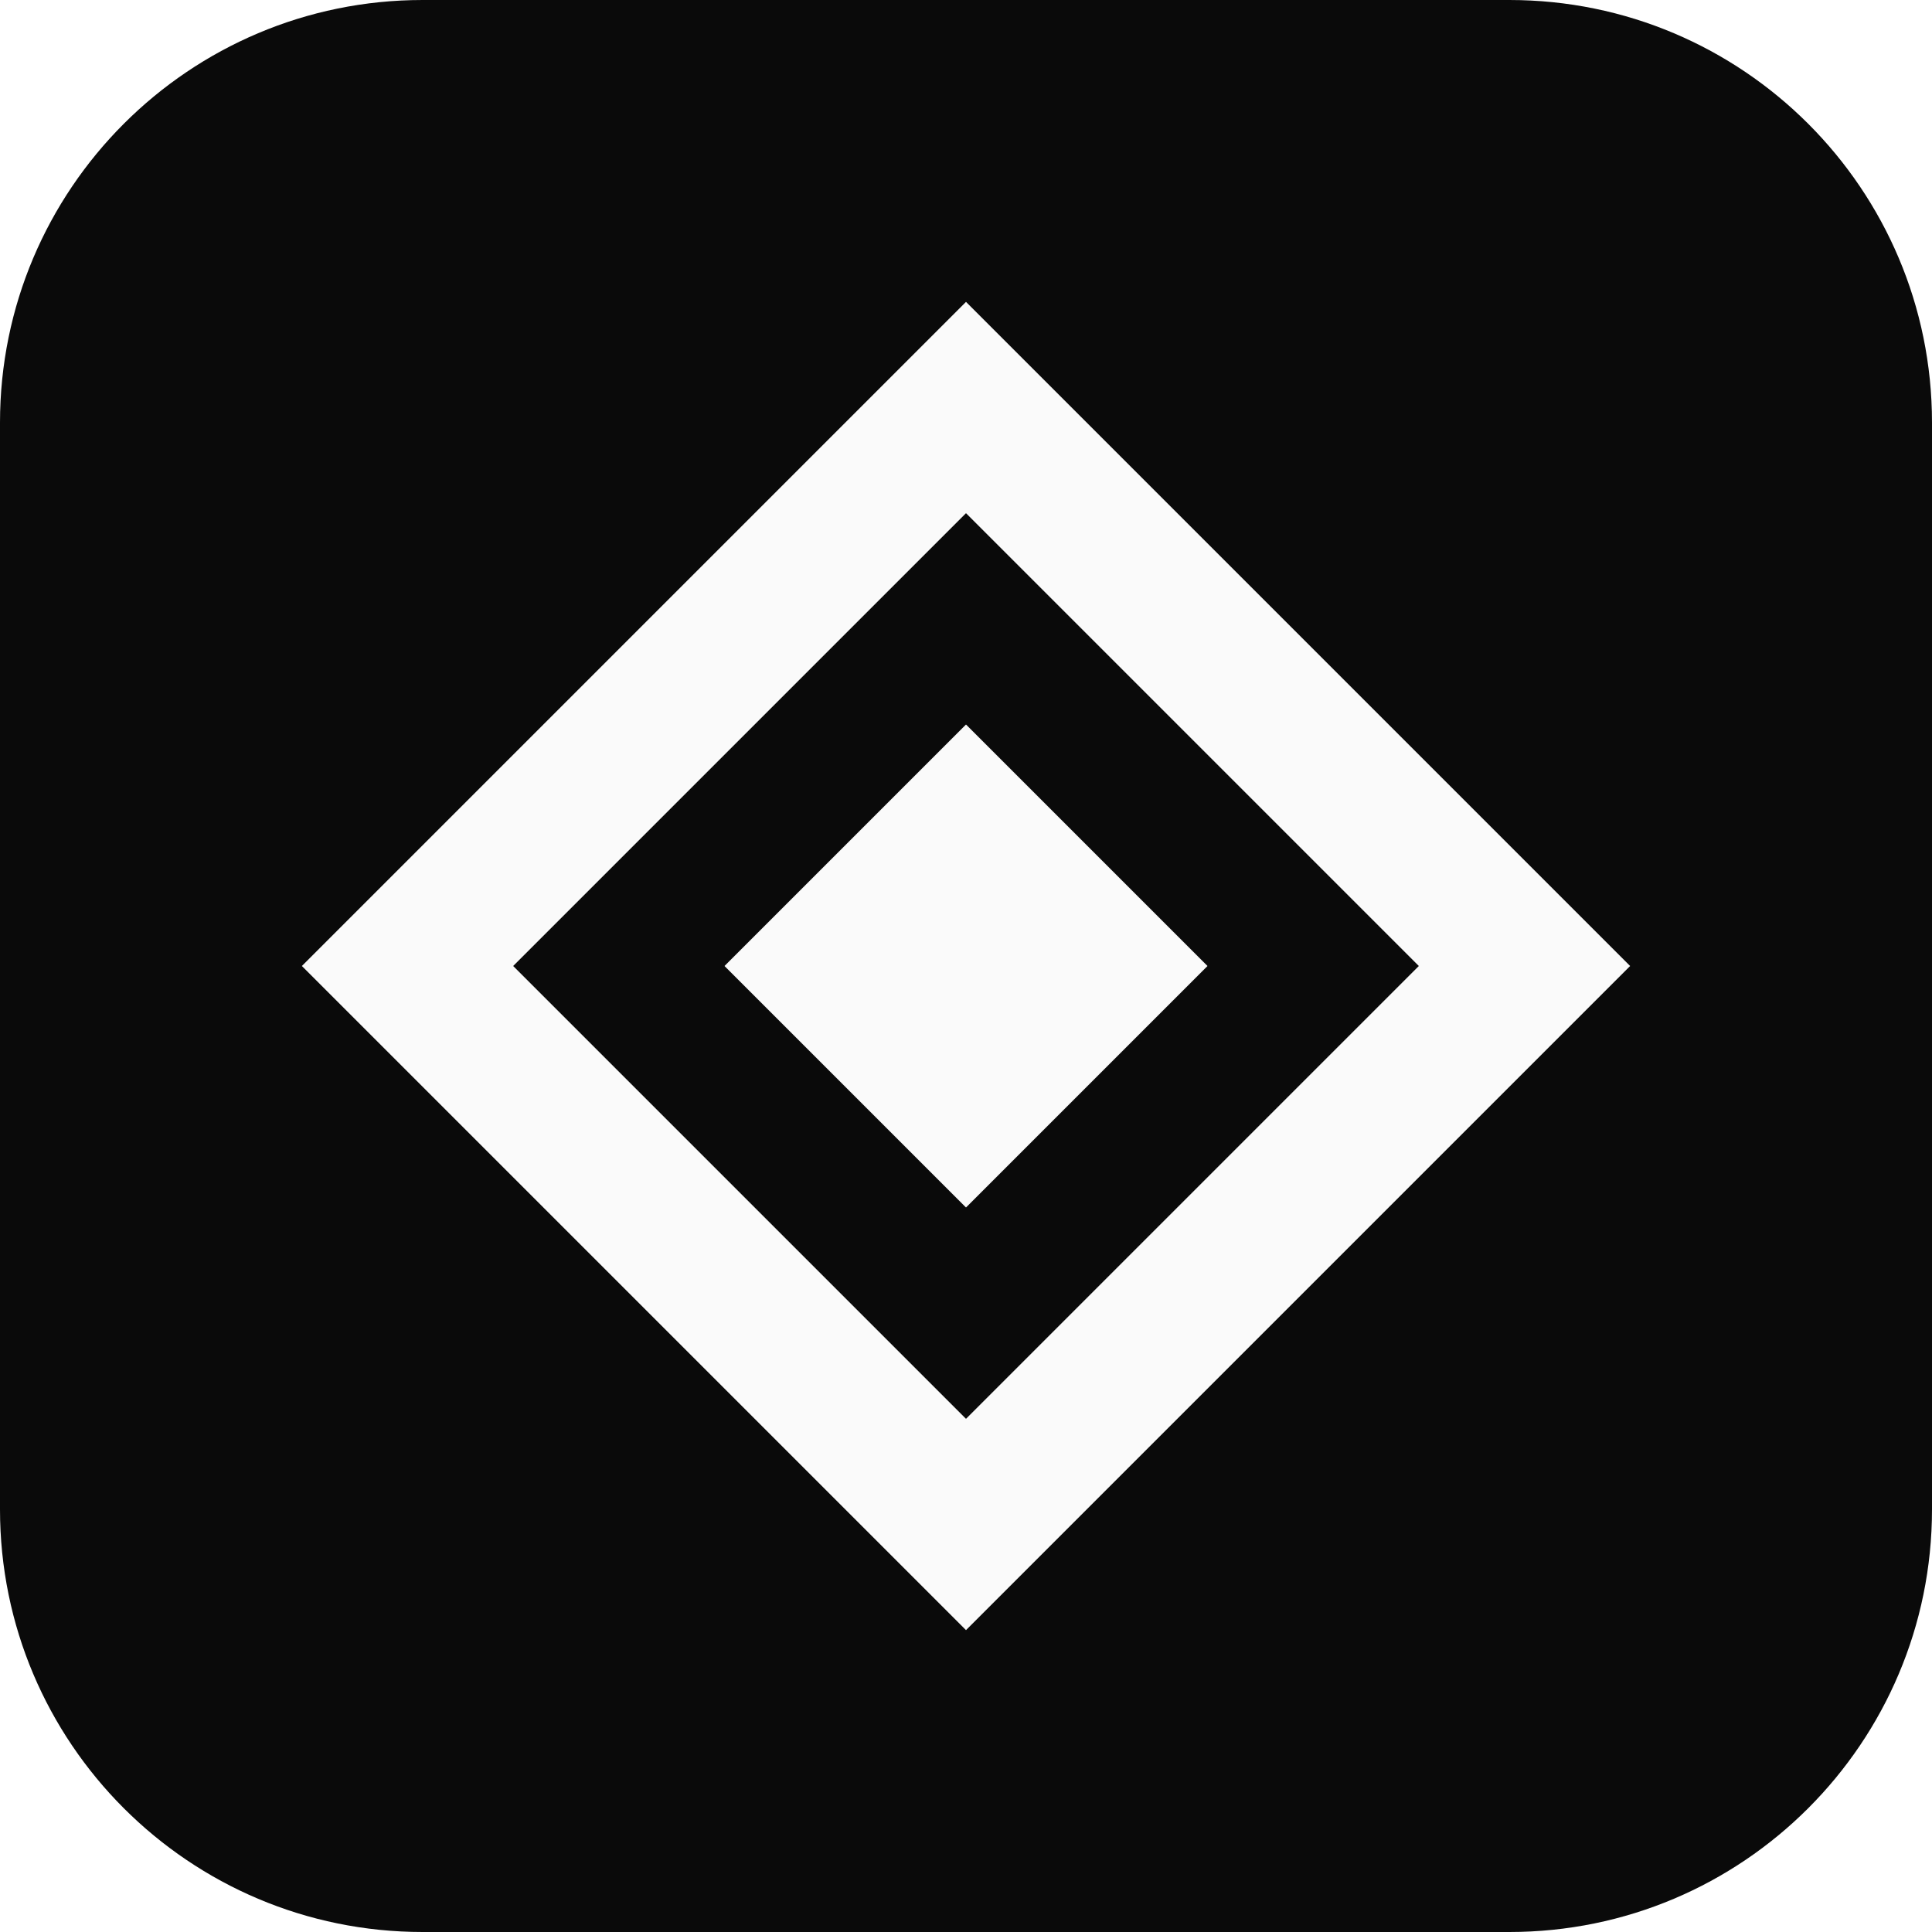
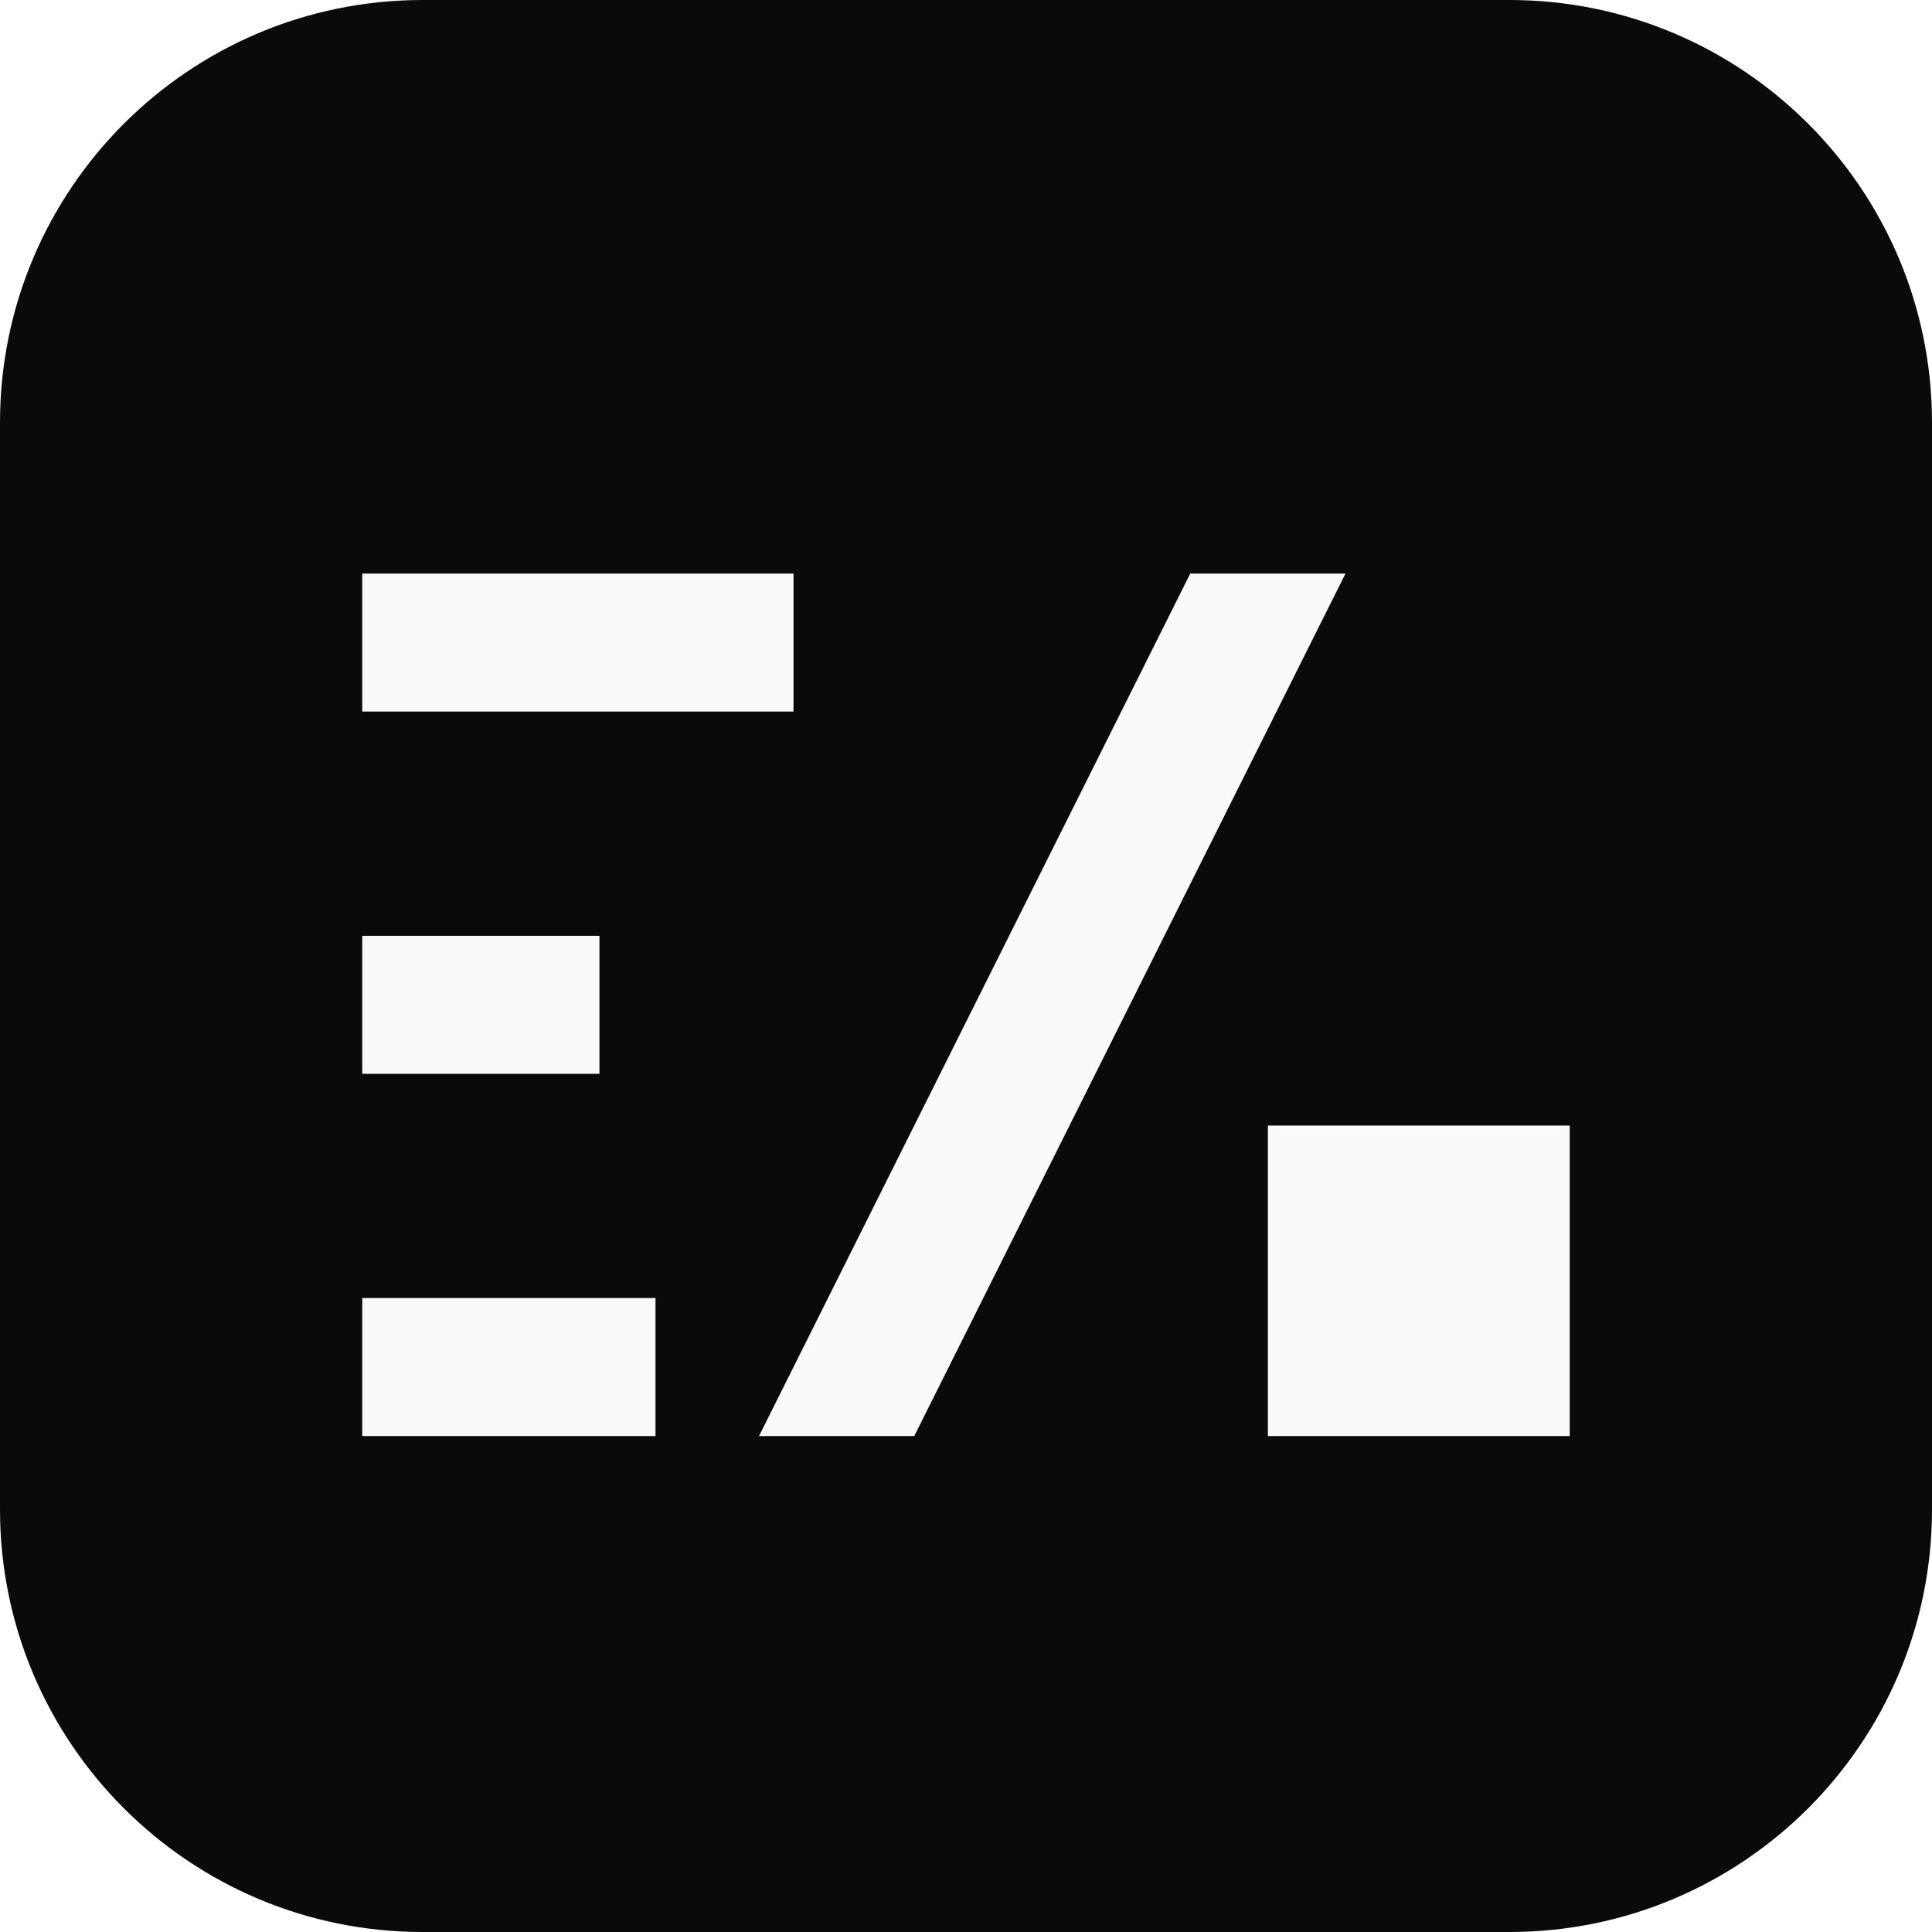
<svg xmlns="http://www.w3.org/2000/svg" viewBox="0 0 32 32" shape-rendering="geometricPrecision">
  <rect width="32" height="32" rx="7" fill="#0a0a0a" />
-   <path transform="translate(4 4)" d="M12 1 23 12 12 23 1 12Z M12 4.5 19.5 12 12 19.5 4.5 12Z M12 8 16 12 12 16 8 12Z" fill="#fafafa" fill-rule="evenodd" />
+   <path transform="translate(6 9.5) scale(0.7142857)" d="M0 0H10V3.2H0Z M0 8.4H5.5V11.6H0Z M0 16.8H6.8V20H0Z M9.2 20H12.8L22.8 0H19.2Z M21 12.8H28V20H21Z" fill="#fafafa" />
</svg>
